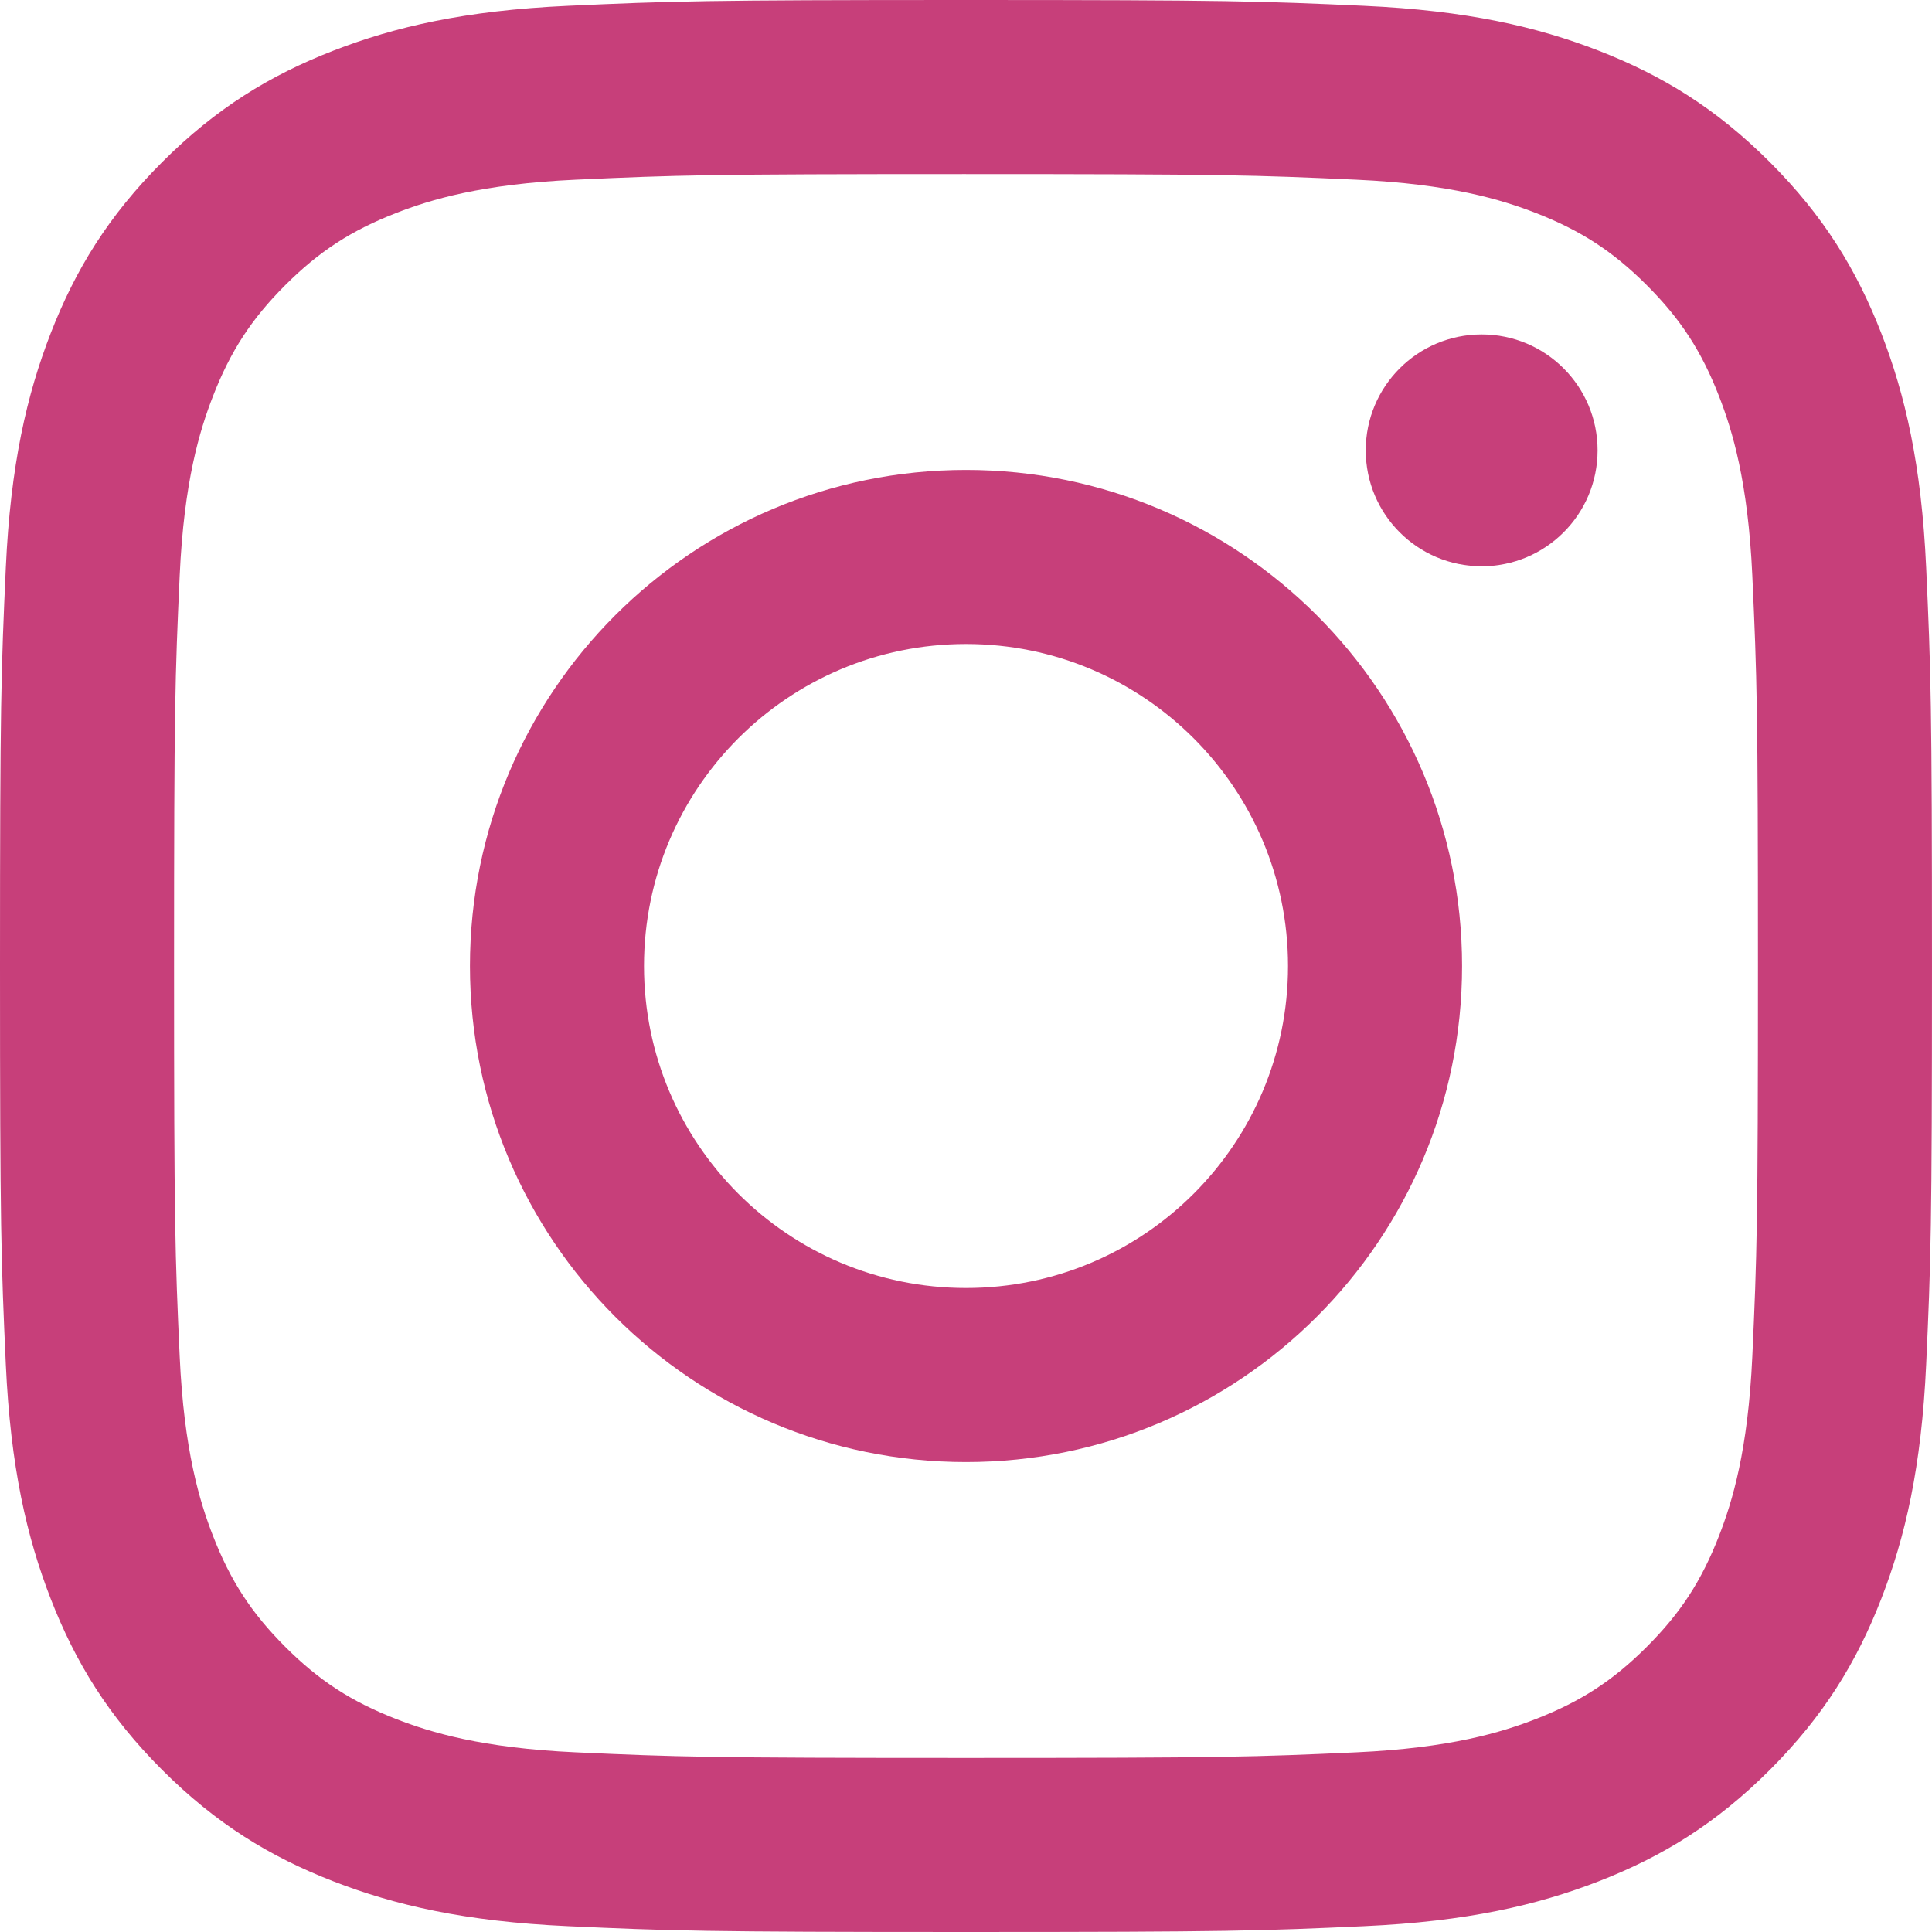
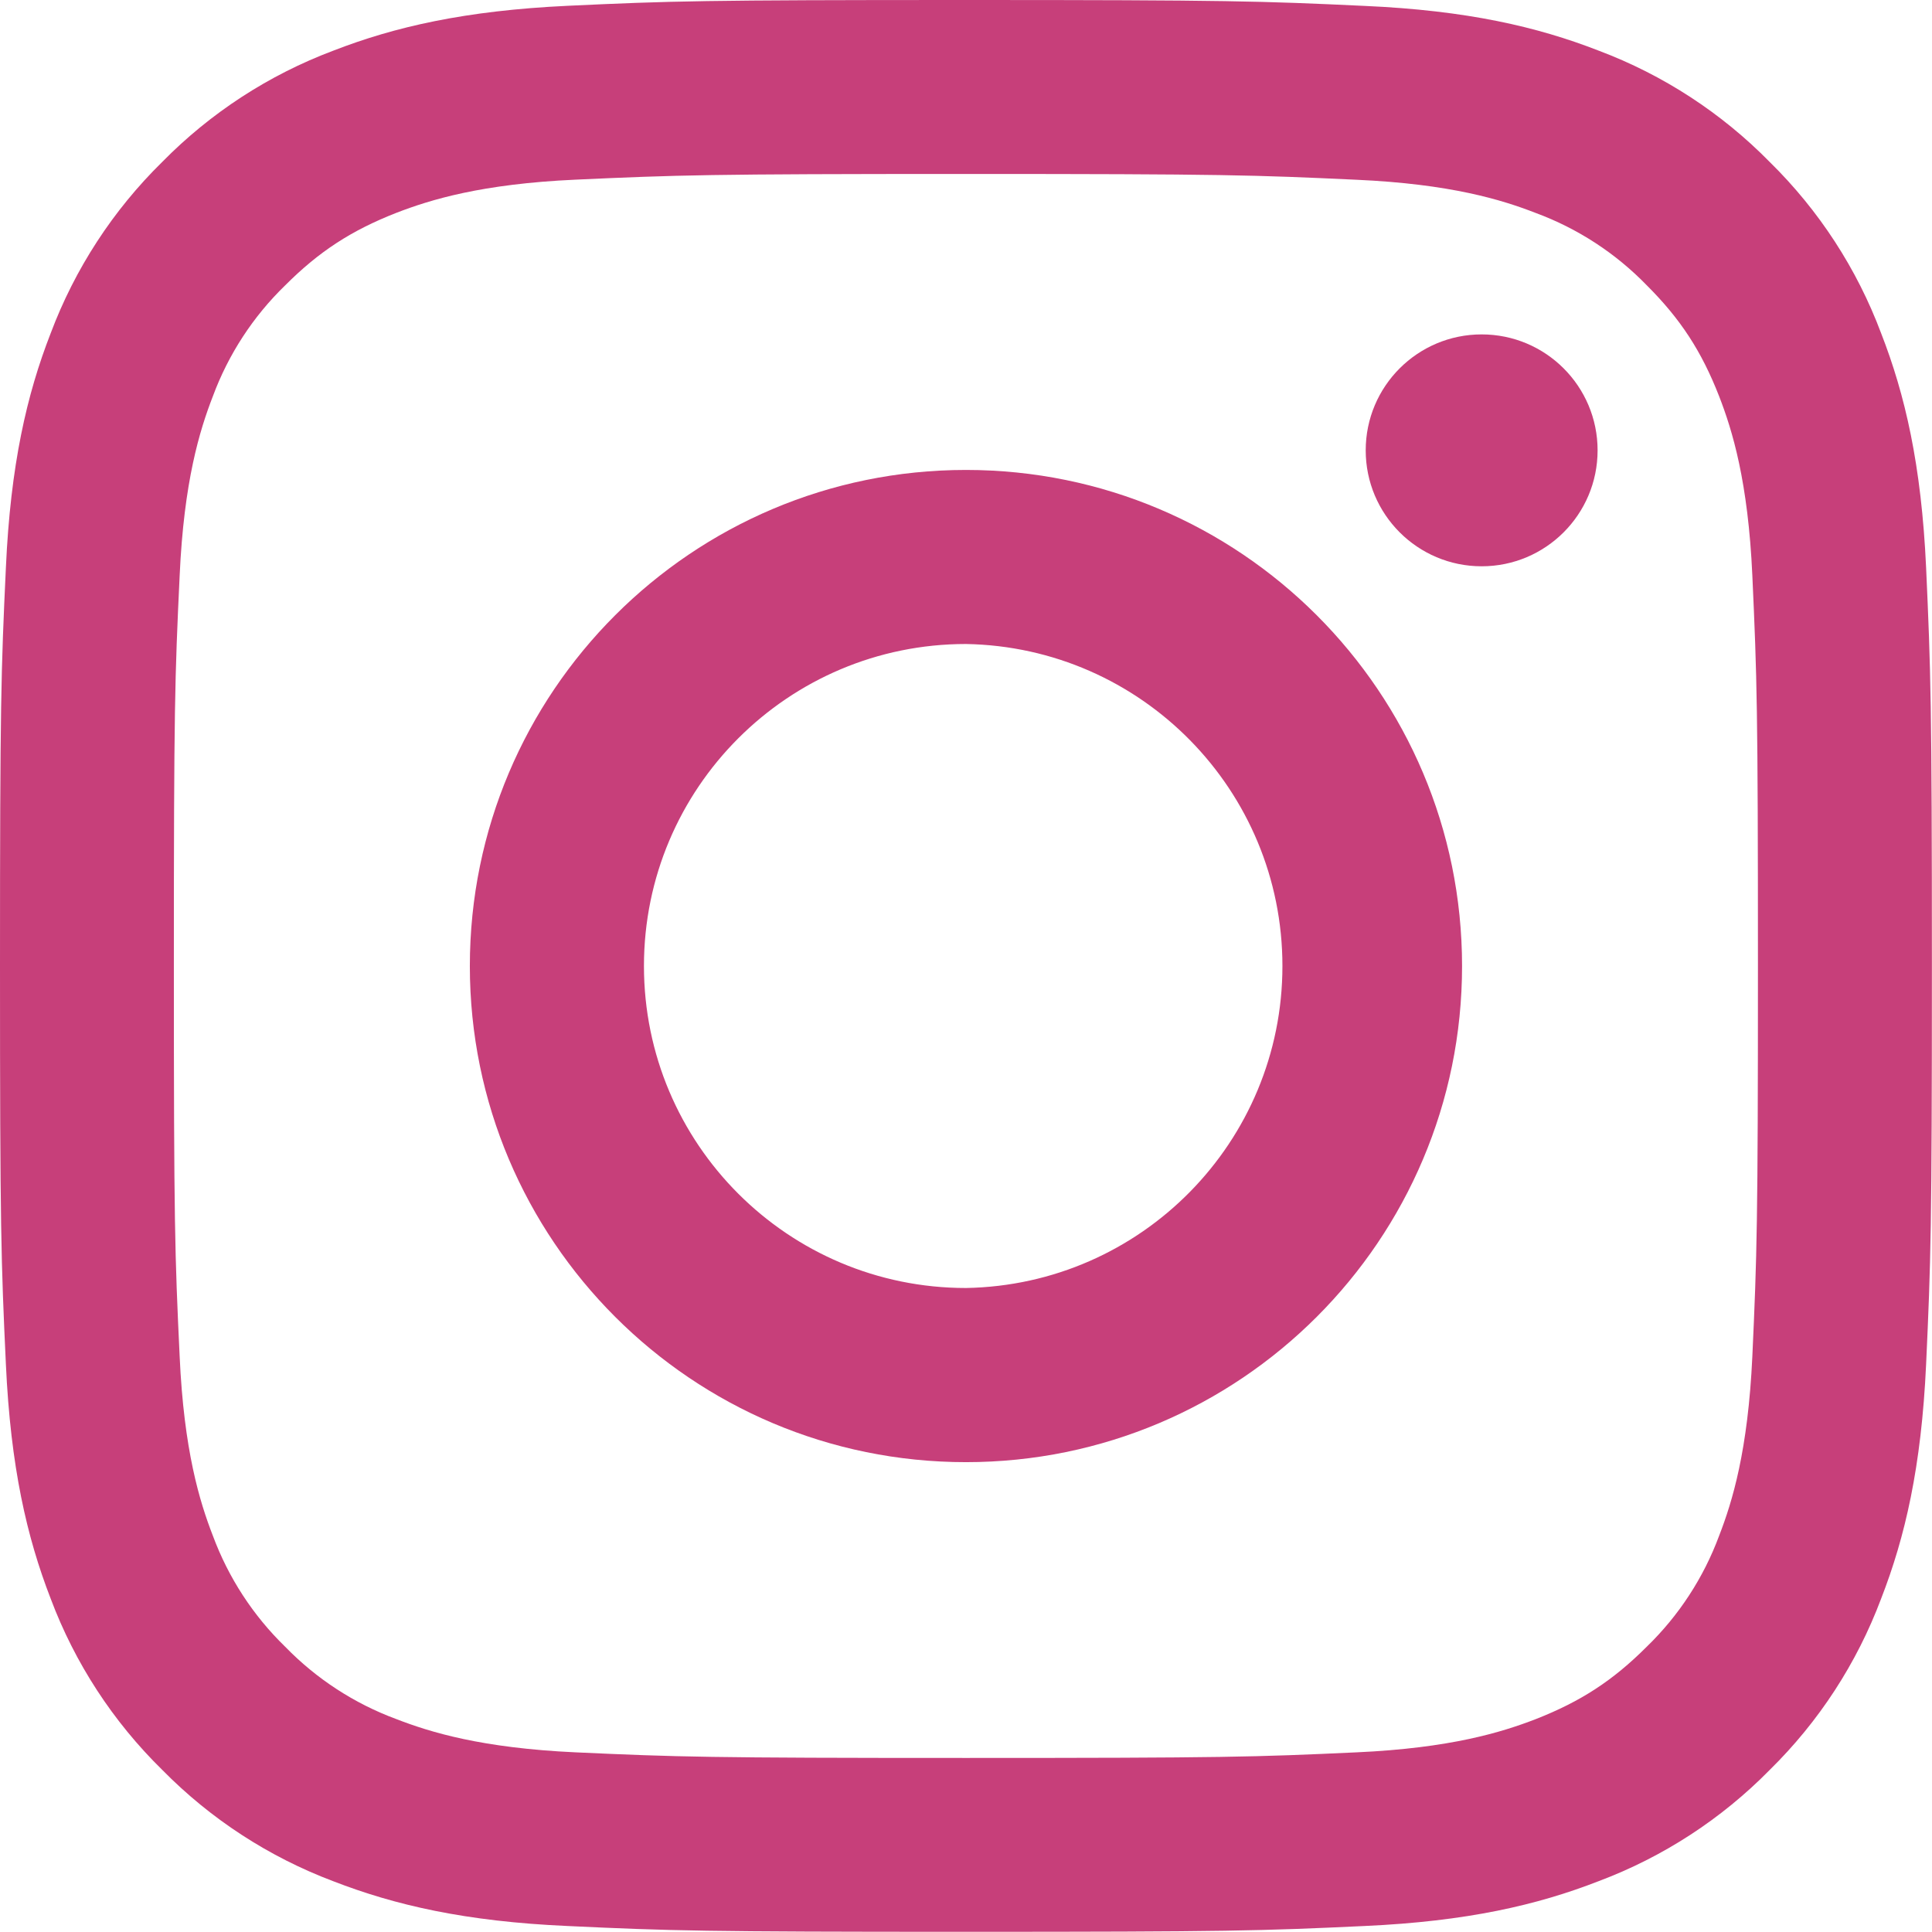
- <svg xmlns="http://www.w3.org/2000/svg" width="522.234" height="522.235" viewBox="44.88 134.88 522.234 522.235">
+ <svg xmlns="http://www.w3.org/2000/svg" width="20.013" height="20.013" viewBox="0.001 0.792 20.013 20.013">
  <g fill="#C73F7A">
-     <path d="M305.998 134.88c-70.915 0-79.807.3-107.658 1.57-27.793 1.27-46.774 5.683-63.385 12.138-17.17 6.674-31.732 15.602-46.249 30.118-14.516 14.516-23.445 29.078-30.118 46.249-6.455 16.61-10.869 35.592-12.138 63.385-1.27 27.85-1.57 36.743-1.57 107.659s.3 79.808 1.57 107.658c1.27 27.793 5.683 46.774 12.137 63.384 6.674 17.17 15.602 31.733 30.118 46.25 14.517 14.516 29.079 23.445 46.25 30.118 16.61 6.452 35.591 10.869 63.384 12.134 27.85 1.27 36.743 1.571 107.66 1.571s79.806-.3 107.657-1.57c27.793-1.266 46.774-5.683 63.383-12.135 17.172-6.675 31.733-15.602 46.25-30.118 14.517-14.517 23.446-29.08 30.119-46.25 6.45-16.61 10.87-35.59 12.134-63.384 1.27-27.851 1.57-36.743 1.57-107.658 0-70.916-.3-79.808-1.57-107.66-1.265-27.792-5.683-46.773-12.134-63.383-6.675-17.17-15.602-31.733-30.119-46.249-14.517-14.516-29.078-23.445-46.25-30.118-16.61-6.456-35.59-10.868-63.383-12.137-27.85-1.271-36.741-1.572-107.658-1.572zm0 47.05c69.722 0 77.98.265 105.516 1.522 25.457 1.161 39.283 5.415 48.487 8.99 12.185 4.736 20.887 10.396 30.023 19.533 9.139 9.138 14.795 17.836 19.533 30.025 3.576 9.201 7.828 23.026 8.99 48.483 1.259 27.535 1.522 35.795 1.522 105.516 0 69.72-.263 77.98-1.521 105.515-1.163 25.458-5.417 39.284-8.99 48.488-4.737 12.185-10.395 20.886-19.534 30.023-9.136 9.137-17.838 14.794-30.023 19.533-9.203 3.573-23.027 7.827-48.487 8.99-27.531 1.257-35.788 1.52-105.516 1.52-69.726 0-77.982-.263-105.514-1.52-25.458-1.163-39.285-5.417-48.485-8.99-12.189-4.74-20.887-10.397-30.026-19.533-9.136-9.137-14.795-17.838-19.532-30.023-3.576-9.204-7.83-23.027-8.991-48.488C92.194 473.98 91.928 465.72 91.928 396c0-69.722.265-77.981 1.522-105.516 1.16-25.458 5.415-39.284 8.99-48.484 4.736-12.188 10.395-20.887 19.532-30.025 9.139-9.136 17.836-14.796 30.026-19.533 9.201-3.575 23.027-7.829 48.485-8.99 27.535-1.257 35.793-1.523 105.514-1.523z" />
-     <path d="M305.998 483.039c-48.07 0-87.039-38.97-87.039-87.04s38.97-87.04 87.04-87.04c48.071 0 87.04 38.97 87.04 87.04s-38.968 87.04-87.04 87.04zm0-221.13c-74.055 0-134.087 60.034-134.087 134.09 0 74.055 60.032 134.087 134.087 134.087 74.056 0 134.09-60.032 134.09-134.087s-60.033-134.09-134.09-134.09zm170.722-5.296c0 17.306-14.03 31.336-31.335 31.336s-31.334-14.03-31.334-31.336 14.03-31.334 31.334-31.334 31.334 14.029 31.334 31.334z" />
+     <path d="M10.007.792c-2.717 0-3.058.01-4.125.06-1.065.05-1.793.218-2.429.465A4.903 4.903 0 001.681 2.47 4.903 4.903 0 00.526 4.244C.278 4.88.11 5.608.062 6.672.012 7.74.001 8.08.001 10.798c0 2.717.011 3.059.061 4.126.049 1.065.217 1.791.464 2.428a4.89 4.89 0 001.155 1.773 4.917 4.917 0 001.772 1.154c.637.247 1.365.417 2.429.464 1.067.05 1.407.06 4.125.06s3.058-.01 4.126-.06c1.065-.048 1.792-.217 2.429-.465a4.9 4.9 0 001.772-1.153 4.9 4.9 0 001.153-1.773c.248-.637.417-1.363.466-2.428.049-1.067.06-1.409.06-4.126 0-2.718-.012-3.059-.06-4.126-.049-1.065-.218-1.792-.466-2.428a4.892 4.892 0 00-1.153-1.773 4.903 4.903 0 00-1.772-1.154c-.637-.248-1.364-.417-2.429-.464-1.068-.05-1.408-.061-4.126-.061zm0 1.802c2.672 0 2.989.011 4.045.06.975.044 1.505.207 1.857.344a3.1 3.1 0 011.15.749c.351.35.568.684.75 1.15.137.353.3.882.344 1.858.048 1.055.058 1.371.058 4.044 0 2.672-.01 2.988-.058 4.043-.045.976-.207 1.505-.344 1.858a3.1 3.1 0 01-.75 1.15c-.35.35-.683.567-1.15.75-.352.136-.883.3-1.857.344-1.056.049-1.372.058-4.045.058s-2.988-.01-4.043-.058c-.976-.045-1.505-.208-1.859-.345a3.108 3.108 0 01-1.15-.749 3.108 3.108 0 01-.749-1.15c-.137-.353-.3-.882-.344-1.858-.05-1.055-.06-1.371-.06-4.044 0-2.672.01-2.988.06-4.043.044-.976.207-1.505.344-1.858a3.1 3.1 0 01.75-1.15c.35-.35.683-.567 1.15-.75.352-.136.882-.3 1.858-.344 1.055-.048 1.372-.059 4.043-.059z" />
+     <path d="M10.007 14.134a3.335 3.335 0 110-6.671 3.336 3.336 0 010 6.671zm0-8.474a5.139 5.139 0 100 10.278 5.139 5.139 0 000-10.278zm6.543-.203a1.2 1.2 0 11-2.402 0 1.2 1.2 0 012.402 0z" />
  </g>
</svg>
